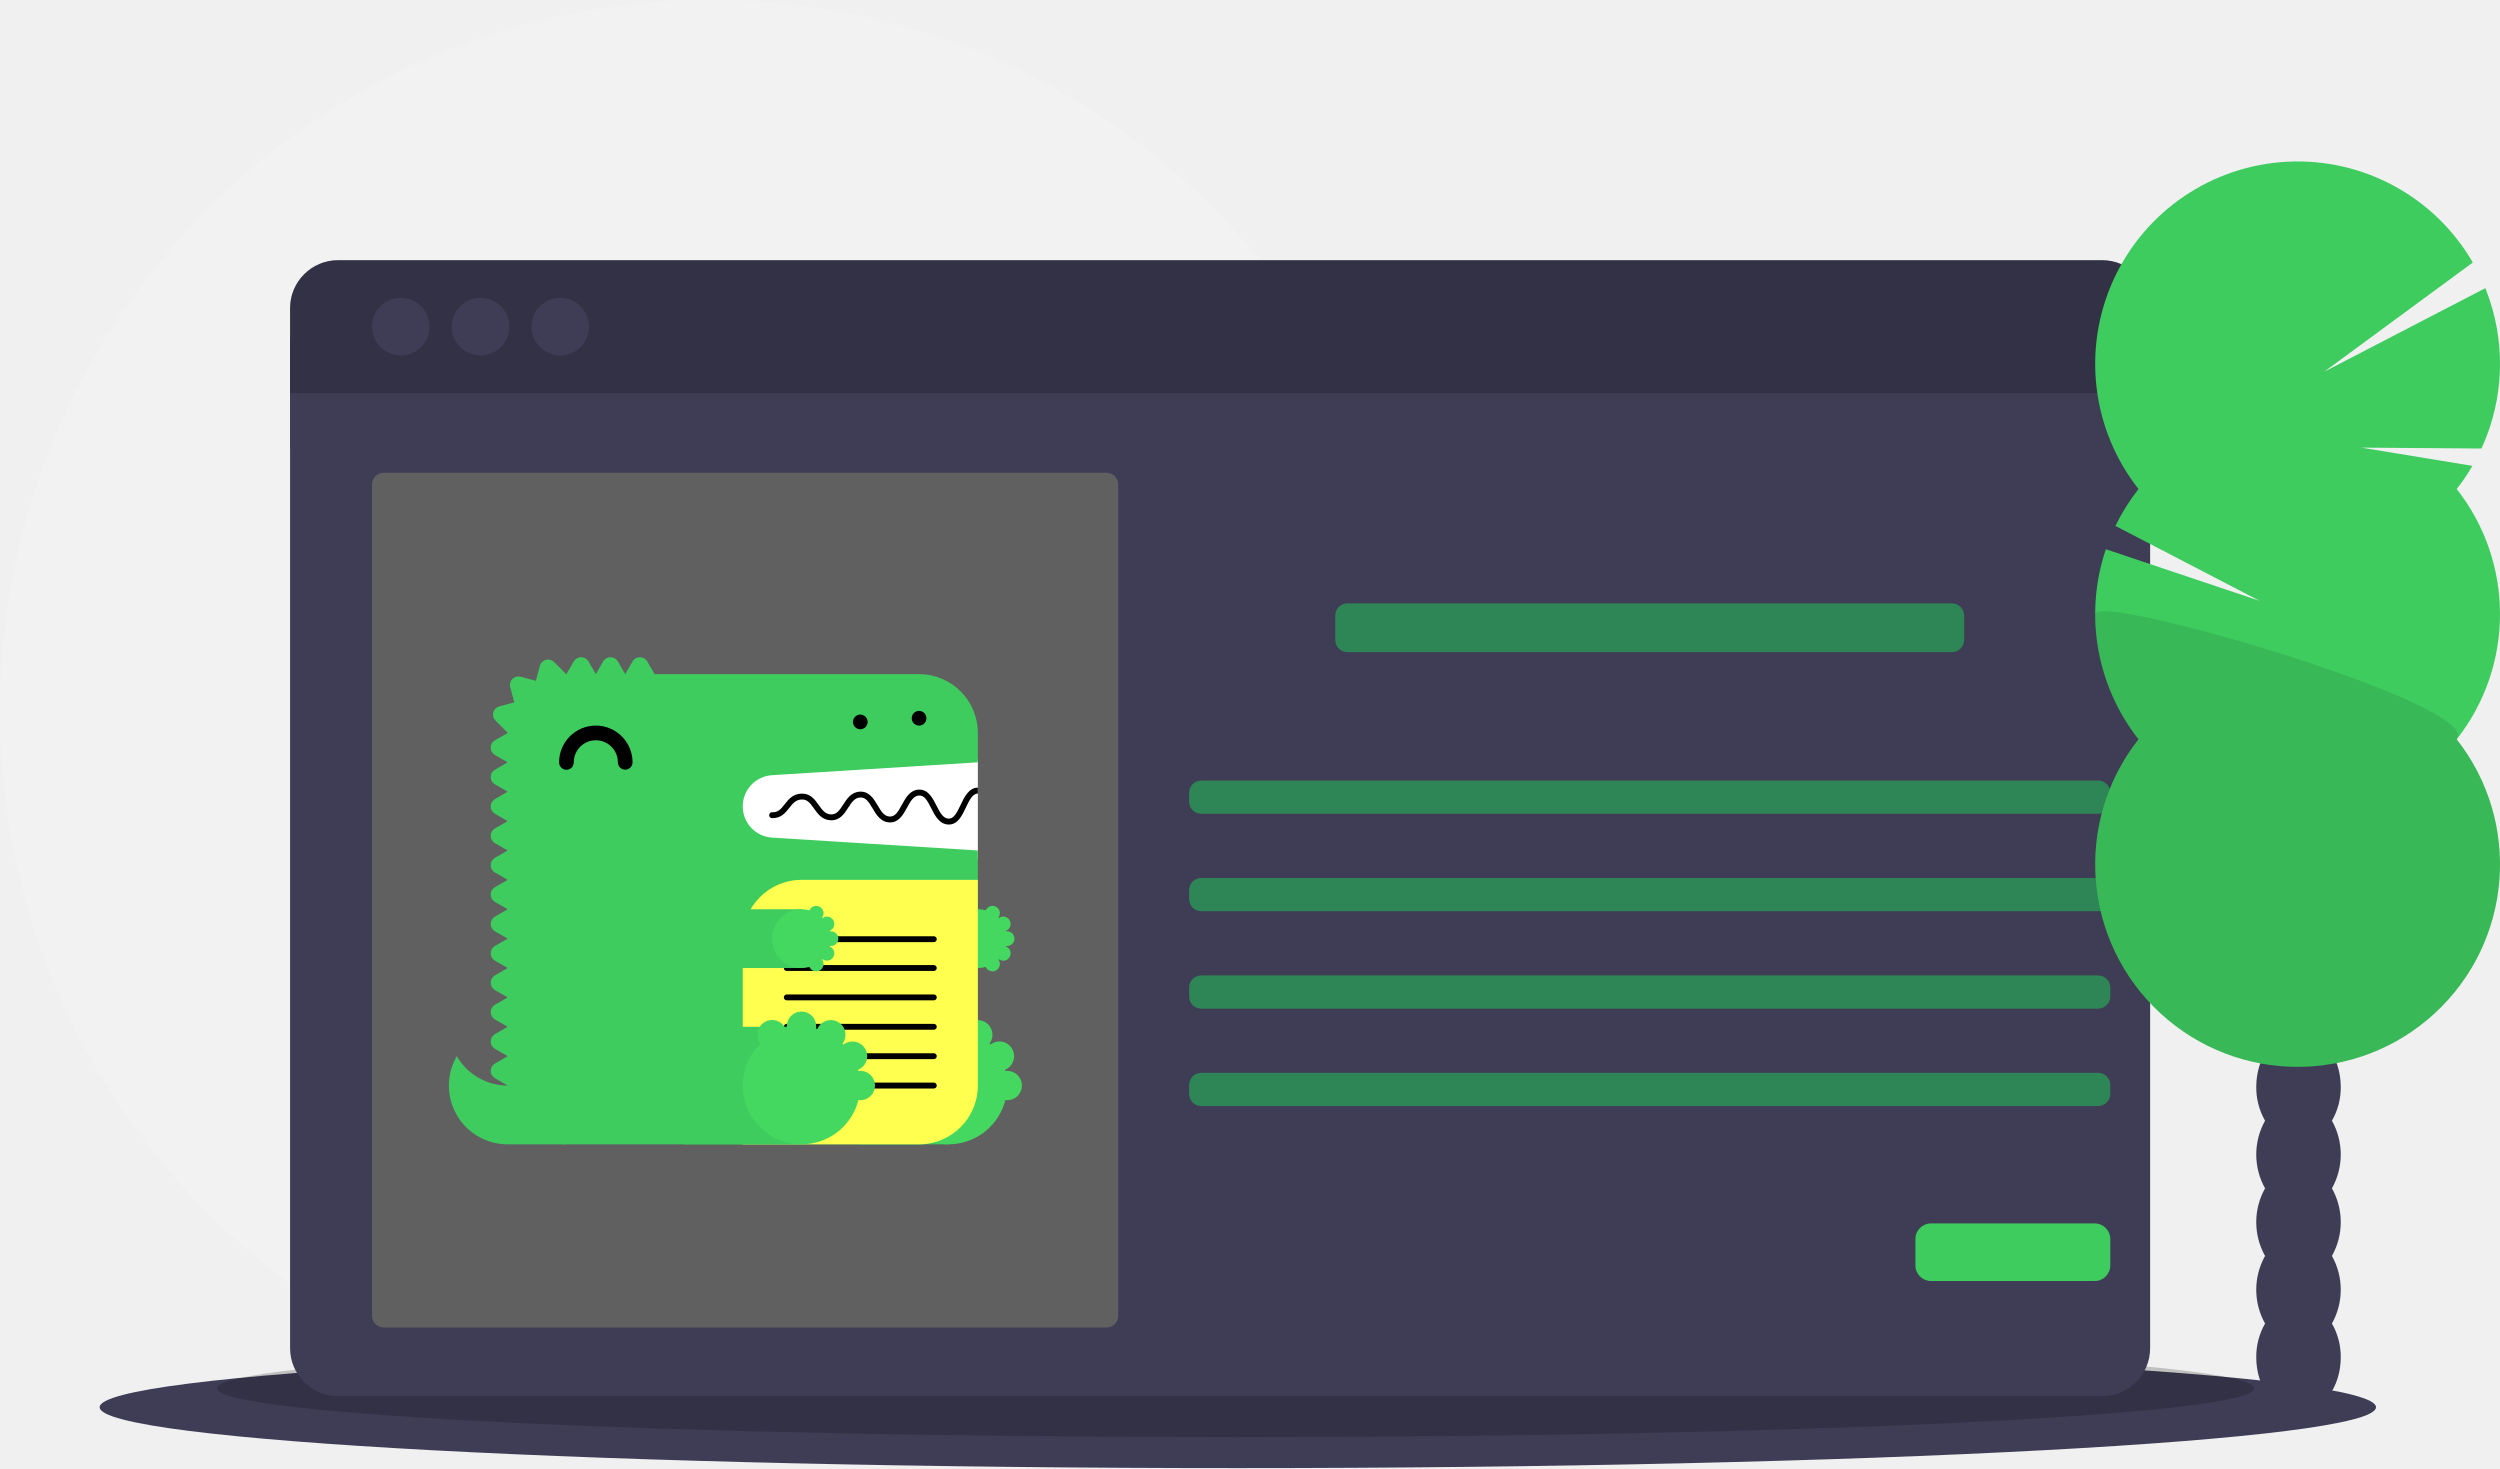
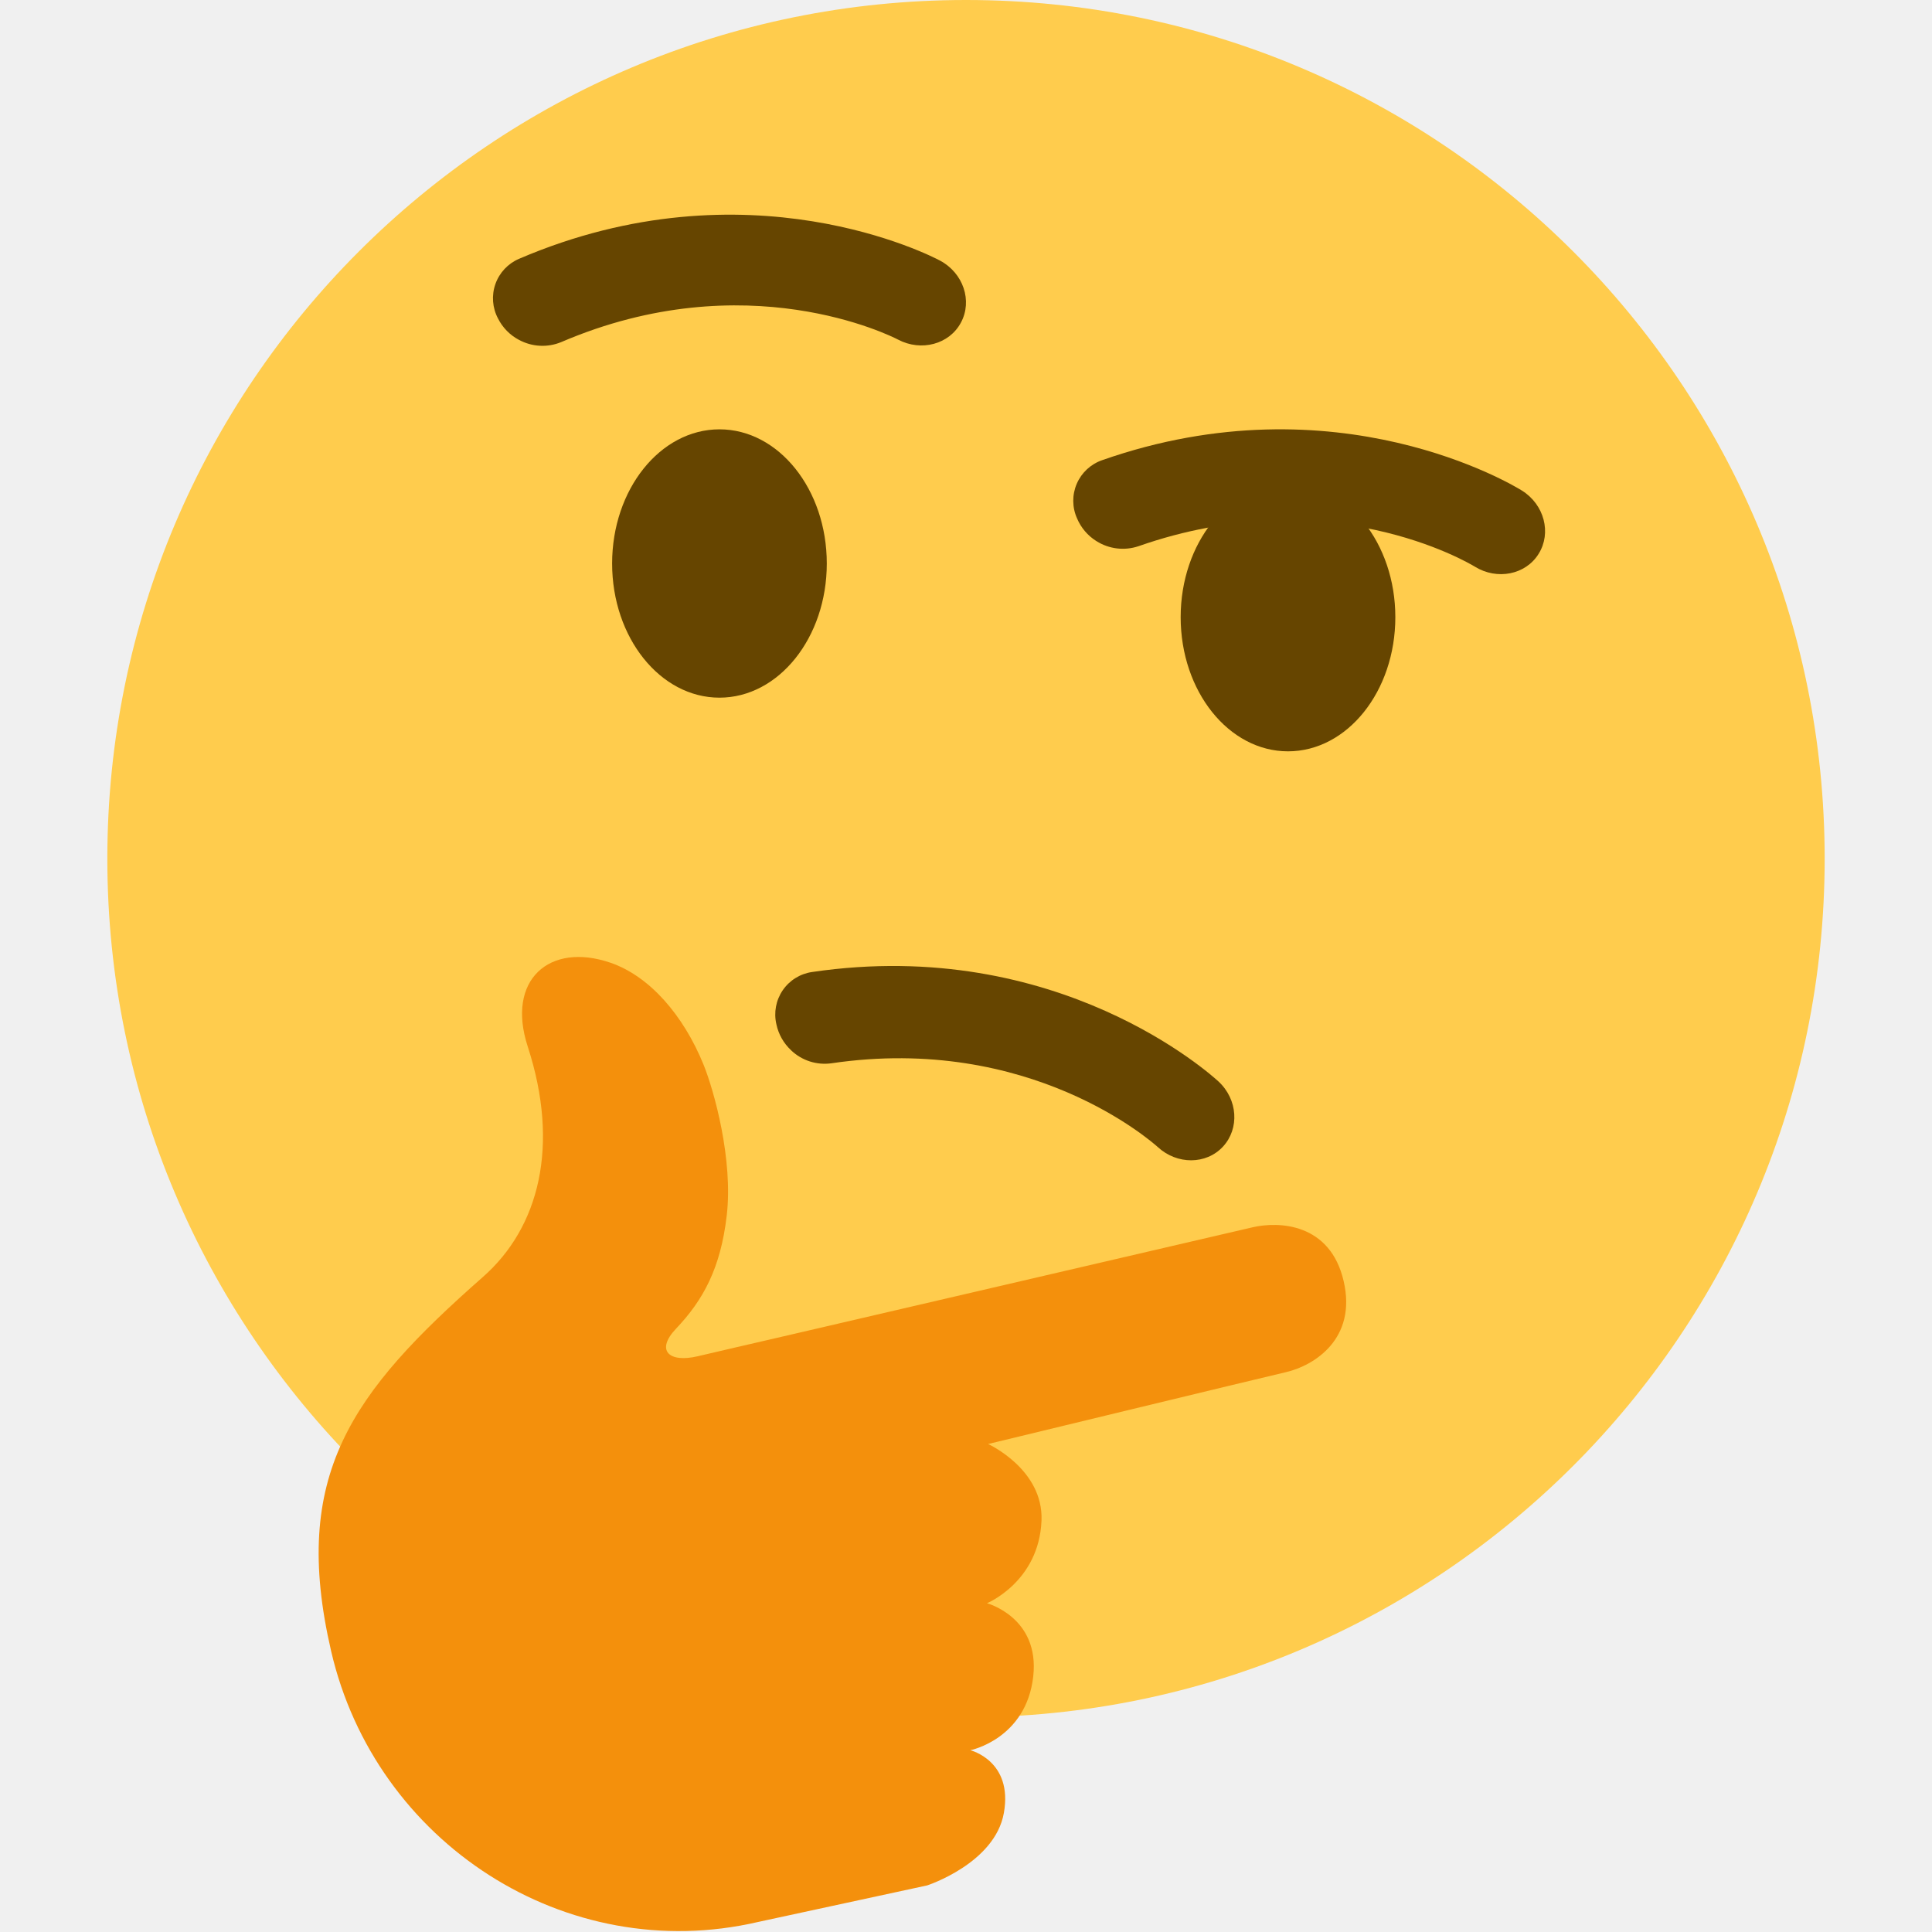
- <svg xmlns="http://www.w3.org/2000/svg" id="ac356da0-b129-4ca5-aecc-4700531dd101" data-name="Layer 1" width="1129" height="663" viewBox="0 0 1129 663">
-   <circle cx="321" cy="321" r="321" fill="#f2f2f2" />
-   <ellipse cx="559" cy="635.5" rx="514" ry="27.5" fill="#3f3d56" />
-   <ellipse cx="558" cy="627" rx="460" ry="22" opacity="0.2" />
-   <rect x="131" y="152.5" width="840" height="50" fill="#3f3d56" />
-   <path d="M166.5,727.33A21.67,21.67,0,0,0,188.17,749H984.83A21.67,21.67,0,0,0,1006.5,727.33V296h-840Z" transform="translate(-35.5 -118.5)" fill="#3f3d56" />
-   <path d="M984.83,236H188.17A21.67,21.67,0,0,0,166.5,257.67V296h840V257.67A21.67,21.67,0,0,0,984.83,236Z" transform="translate(-35.5 -118.5)" fill="#3f3d56" />
-   <path d="M984.83,236H188.17A21.67,21.67,0,0,0,166.5,257.67V296h840V257.67A21.67,21.67,0,0,0,984.83,236Z" transform="translate(-35.5 -118.5)" opacity="0.2" />
-   <circle cx="181" cy="147.5" r="13" fill="#3f3d56" />
-   <circle cx="217" cy="147.5" r="13" fill="#3f3d56" />
-   <circle cx="253" cy="147.5" r="13" fill="#3f3d56" />
-   <rect x="168" y="213.5" width="337" height="386" rx="5.335" fill="#606060" />
-   <rect x="603" y="272.5" width="284" height="22" rx="5.476" fill="#2e8555" />
-   <rect x="537" y="352.5" width="416" height="15" rx="5.476" fill="#2e8555" />
-   <rect x="537" y="396.5" width="416" height="15" rx="5.476" fill="#2e8555" />
-   <rect x="537" y="440.5" width="416" height="15" rx="5.476" fill="#2e8555" />
-   <rect x="537" y="484.5" width="416" height="15" rx="5.476" fill="#2e8555" />
-   <rect x="865" y="552.5" width="88" height="26" rx="7.028" fill="#3ecc5f" />
-   <path d="M1088.603,624.616a30.114,30.114,0,0,0,3.983-15.266c0-13.797-8.544-24.981-19.083-24.981s-19.083,11.184-19.083,24.981a30.114,30.114,0,0,0,3.983,15.266,31.248,31.248,0,0,0,0,30.532,31.248,31.248,0,0,0,0,30.532,31.248,31.248,0,0,0,0,30.532,30.114,30.114,0,0,0-3.983,15.266c0,13.797,8.544,24.981,19.083,24.981s19.083-11.184,19.083-24.981a30.114,30.114,0,0,0-3.983-15.266,31.248,31.248,0,0,0,0-30.532,31.248,31.248,0,0,0,0-30.532,31.248,31.248,0,0,0,0-30.532Z" transform="translate(-35.5 -118.5)" fill="#3f3d56" />
-   <ellipse cx="1038.003" cy="460.318" rx="19.083" ry="24.981" fill="#3f3d56" />
-   <ellipse cx="1038.003" cy="429.786" rx="19.083" ry="24.981" fill="#3f3d56" />
-   <path d="M1144.939,339.345a91.611,91.611,0,0,0,7.107-10.461l-50.141-8.235,54.229.403a91.566,91.566,0,0,0,1.746-72.426l-72.754,37.741,67.097-49.321a91.413,91.413,0,1,0-150.971,102.298,91.458,91.458,0,0,0-10.425,16.669l65.087,33.814-69.4-23.292a91.46,91.46,0,0,0,14.738,85.837,91.406,91.406,0,1,0,143.689,0,91.418,91.418,0,0,0,0-113.029Z" transform="translate(-35.5 -118.5)" fill="#3ecc5f" fill-rule="evenodd" />
-   <path d="M981.688,395.859a91.013,91.013,0,0,0,19.561,56.514,91.406,91.406,0,1,0,143.689,0C1157.19,436.821,981.688,385.6,981.688,395.859Z" transform="translate(-35.5 -118.5)" opacity="0.1" />
-   <path d="M365.62,461.436H477.094v45.12H365.62Z" transform="translate(-35.5 -118.5)" fill="#fff" fill-rule="evenodd" />
-   <path d="M264.763,608.741a26.509,26.509,0,0,1-22.962-13.271,26.51,26.51,0,0,0,22.962,39.812H291.304V608.741Z" transform="translate(-35.5 -118.5)" fill="#3ecc5f" fill-rule="evenodd" />
-   <path d="M384.172,468.571l92.922-5.807V449.493a26.541,26.541,0,0,0-26.541-26.541H331.116l-3.318-5.746a3.83,3.83,0,0,0-6.635,0l-3.318,5.746-3.318-5.746a3.83,3.83,0,0,0-6.635,0l-3.318,5.746L301.257,417.205a3.83,3.83,0,0,0-6.635,0L291.304,422.951c-.029,0-.056.004-.086.004l-5.497-5.495a3.829,3.829,0,0,0-6.407,1.717l-1.817,6.773L270.607,424.103a3.83,3.83,0,0,0-4.691,4.693l1.845,6.891-6.771,1.814a3.832,3.832,0,0,0-1.72,6.41l5.497,5.497c0,.028-.004.056-.004.085l-5.746,3.318a3.83,3.83,0,0,0,0,6.635l5.746,3.318L259.016,466.081a3.83,3.83,0,0,0,0,6.635l5.746,3.318-5.746,3.318a3.83,3.83,0,0,0,0,6.635l5.746,3.318-5.746,3.318a3.83,3.83,0,0,0,0,6.635l5.746,3.318-5.746,3.318a3.83,3.83,0,0,0,0,6.635l5.746,3.318-5.746,3.318a3.83,3.83,0,0,0,0,6.635l5.746,3.318-5.746,3.318a3.83,3.83,0,0,0,0,6.635l5.746,3.318-5.746,3.318a3.83,3.83,0,0,0,0,6.635l5.746,3.318L259.016,558.976a3.83,3.83,0,0,0,0,6.635l5.746,3.318-5.746,3.318a3.83,3.83,0,0,0,0,6.635l5.746,3.318-5.746,3.318a3.83,3.83,0,0,0,0,6.635l5.746,3.318-5.746,3.318a3.83,3.83,0,0,0,0,6.635l5.746,3.318A26.541,26.541,0,0,0,291.304,635.283H450.553A26.541,26.541,0,0,0,477.094,608.741V502.575l-92.922-5.807a14.126,14.126,0,0,1,0-28.198" transform="translate(-35.5 -118.5)" fill="#3ecc5f" fill-rule="evenodd" />
-   <path d="M424.011,635.283h39.812V582.2H424.011Z" transform="translate(-35.5 -118.5)" fill="#3ecc5f" fill-rule="evenodd" />
-   <path d="M490.365,602.106a6.602,6.602,0,0,0-.848.085c-.05-.199-.098-.399-.154-.599A6.627,6.627,0,1,0,482.806,590.21q-.22-.225-.445-.446a6.624,6.624,0,1,0-11.397-6.564c-.196-.056-.394-.102-.591-.153a6.64,6.64,0,1,0-13.101,0c-.196.05-.394.097-.591.153a6.628,6.628,0,1,0-11.397,6.564,26.528,26.528,0,1,0,44.231,25.528,6.621,6.621,0,1,0,.848-13.186" transform="translate(-35.5 -118.5)" fill="#44d860" fill-rule="evenodd" />
-   <path d="M437.282,555.658H477.094V529.117H437.282Z" transform="translate(-35.5 -118.5)" fill="#3ecc5f" fill-rule="evenodd" />
-   <path d="M490.365,545.705a3.318,3.318,0,0,0,0-6.635,3.411,3.411,0,0,0-.423.042c-.027-.1-.049-.199-.077-.299a3.319,3.319,0,0,0-1.278-6.379,3.282,3.282,0,0,0-2.001.687q-.109-.113-.223-.223a3.282,3.282,0,0,0,.671-1.983,3.318,3.318,0,0,0-6.37-1.299,13.271,13.271,0,1,0,0,25.541,3.318,3.318,0,0,0,6.37-1.299,3.282,3.282,0,0,0-.671-1.983q.113-.109.223-.223a3.282,3.282,0,0,0,2.001.687,3.318,3.318,0,0,0,1.278-6.379c.028-.098.05-.199.077-.299a3.413,3.413,0,0,0,.423.042" transform="translate(-35.5 -118.5)" fill="#44d860" fill-rule="evenodd" />
-   <path d="M317.845,466.081a3.318,3.318,0,0,1-3.318-3.318,9.953,9.953,0,1,0-19.906,0,3.318,3.318,0,1,1-6.635,0,16.588,16.588,0,1,1,33.177,0,3.318,3.318,0,0,1-3.318,3.318" transform="translate(-35.5 -118.5)" fill-rule="evenodd" />
-   <path d="M370.928,635.283h79.624A26.541,26.541,0,0,0,477.094,608.741v-92.895H397.47a26.541,26.541,0,0,0-26.541,26.541Z" transform="translate(-35.5 -118.5)" fill="#ffff50" fill-rule="evenodd" />
-   <path d="M457.214,556.985H390.808a1.327,1.327,0,0,1,0-2.654h66.407a1.327,1.327,0,0,1,0,2.654m0,26.541H390.808a1.327,1.327,0,1,1,0-2.654h66.407a1.327,1.327,0,0,1,0,2.654m0,26.541H390.808a1.327,1.327,0,1,1,0-2.654h66.407a1.327,1.327,0,0,1,0,2.654m0-66.107H390.808a1.327,1.327,0,0,1,0-2.654h66.407a1.327,1.327,0,0,1,0,2.654m0,26.295H390.808a1.327,1.327,0,0,1,0-2.654h66.407a1.327,1.327,0,0,1,0,2.654m0,26.541H390.808a1.327,1.327,0,0,1,0-2.654h66.407a1.327,1.327,0,0,1,0,2.654M477.094,474.191c-.016,0-.029-.008-.045-.007-4.101.139-6.041,4.241-7.753,7.86-1.786,3.782-3.168,6.241-5.432,6.167-2.507-.09-3.94-2.922-5.458-5.919-1.744-3.442-3.734-7.347-7.913-7.201-4.042.138-5.989,3.708-7.706,6.857-1.827,3.355-3.071,5.395-5.469,5.3-2.557-.093-3.916-2.395-5.489-5.06-1.753-2.967-3.78-6.304-7.878-6.189-3.973.137-5.925,3.165-7.648,5.839-1.822,2.827-3.099,4.549-5.527,4.447-2.618-.093-3.971-2.004-5.535-4.216-1.757-2.486-3.737-5.299-7.823-5.162-3.886.133-5.838,2.614-7.559,4.801-1.635,2.076-2.912,3.718-5.612,3.615a1.328,1.328,0,1,0-.096,2.654c4.004.134,6.032-2.389,7.793-4.628,1.562-1.985,2.91-3.699,5.564-3.789,2.556-.109,3.754,1.48,5.567,4.041,1.721,2.434,3.675,5.194,7.605,5.336,4.118.138,6.099-2.939,7.854-5.663,1.569-2.434,2.922-4.535,5.507-4.624,2.379-.089,3.675,1.792,5.501,4.885,1.721,2.916,3.671,6.219,7.68,6.365,4.147.143,6.15-3.477,7.895-6.682,1.512-2.771,2.938-5.388,5.466-5.476,2.379-.056,3.62,2.117,5.456,5.746,1.715,3.388,3.659,7.226,7.73,7.373l.224.004c4.066,0,5.996-4.081,7.704-7.689,1.512-3.198,2.942-6.211,5.397-6.334Z" transform="translate(-35.5 -118.5)" fill-rule="evenodd" />
-   <path d="M344.387,635.283h53.083V582.2H344.387Z" transform="translate(-35.5 -118.5)" fill="#3ecc5f" fill-rule="evenodd" />
-   <path d="M424.011,602.106a6.602,6.602,0,0,0-.848.085c-.05-.199-.098-.399-.154-.599A6.627,6.627,0,1,0,416.452,590.21q-.22-.225-.445-.446a6.624,6.624,0,1,0-11.397-6.564c-.196-.056-.394-.102-.591-.153a6.64,6.64,0,1,0-13.101,0c-.196.05-.394.097-.591.153a6.628,6.628,0,1,0-11.397,6.564,26.528,26.528,0,1,0,44.231,25.528,6.621,6.621,0,1,0,.848-13.186" transform="translate(-35.5 -118.5)" fill="#44d860" fill-rule="evenodd" />
-   <path d="M344.387,555.658h53.083V529.117H344.387Z" transform="translate(-35.5 -118.5)" fill="#3ecc5f" fill-rule="evenodd" />
-   <path d="M410.74,545.705a3.318,3.318,0,1,0,0-6.635,3.411,3.411,0,0,0-.423.042c-.027-.1-.049-.199-.077-.299a3.319,3.319,0,0,0-1.278-6.379,3.282,3.282,0,0,0-2.001.687q-.109-.113-.223-.223a3.282,3.282,0,0,0,.671-1.983,3.318,3.318,0,0,0-6.37-1.299,13.271,13.271,0,1,0,0,25.541,3.318,3.318,0,0,0,6.37-1.299,3.282,3.282,0,0,0-.671-1.983q.113-.109.223-.223a3.282,3.282,0,0,0,2.001.687,3.318,3.318,0,0,0,1.278-6.379c.028-.098.05-.199.077-.299a3.413,3.413,0,0,0,.423.042" transform="translate(-35.5 -118.5)" fill="#44d860" fill-rule="evenodd" />
-   <path d="M424.011,447.834a3.603,3.603,0,0,1-.65-.066,3.344,3.344,0,0,1-.624-.186,3.447,3.447,0,0,1-.572-.305,5.027,5.027,0,0,1-.504-.411,3.887,3.887,0,0,1-.41-.504,3.275,3.275,0,0,1-.557-1.845,3.602,3.602,0,0,1,.066-.65,3.826,3.826,0,0,1,.184-.624,3.489,3.489,0,0,1,.307-.571,3.197,3.197,0,0,1,.914-.916,3.447,3.447,0,0,1,.572-.305,3.344,3.344,0,0,1,.624-.186,3.069,3.069,0,0,1,1.301,0,3.223,3.223,0,0,1,1.194.491,5.028,5.028,0,0,1,.504.411,4.88,4.88,0,0,1,.411.504,3.382,3.382,0,0,1,.305.571,3.478,3.478,0,0,1,.252,1.274A3.364,3.364,0,0,1,426.36,446.865a5.027,5.027,0,0,1-.504.411,3.306,3.306,0,0,1-1.845.557m26.541-1.659a3.388,3.388,0,0,1-2.35-.969,5.042,5.042,0,0,1-.41-.504,3.275,3.275,0,0,1-.557-1.845,3.387,3.387,0,0,1,.967-2.349,5.026,5.026,0,0,1,.504-.411,3.447,3.447,0,0,1,.572-.305,3.343,3.343,0,0,1,.624-.186,3.07,3.07,0,0,1,1.301,0,3.224,3.224,0,0,1,1.194.491,5.026,5.026,0,0,1,.504.411,3.388,3.388,0,0,1,.969,2.349,3.726,3.726,0,0,1-.066.65,3.374,3.374,0,0,1-.186.624,4.715,4.715,0,0,1-.305.571,4.88,4.88,0,0,1-.411.504,5.026,5.026,0,0,1-.504.411,3.305,3.305,0,0,1-1.845.557" transform="translate(-35.5 -118.5)" fill-rule="evenodd" />
+ <svg xmlns="http://www.w3.org/2000/svg" viewBox="0 0 45 45">
+   <defs>
+     <clipPath id="a" clipPathUnits="userSpaceOnUse">
+       <path d="M0 36h36V0H0v36z" />
+     </clipPath>
+   </defs>
+   <g clip-path="url(#a)" transform="matrix(1.25 0 0 -1.25 0 45)">
+     <path d="M2 20C2 11.163 9.164 4 18 4c8.837 0 16 7.163 16 16 0 8.836-7.163 16-16 16-8.836 0-16-7.164-16-16" fill="#ffcc4d" />
+     <path d="M15.406 25.5c0-1.381-.896-2.5-2-2.5s-2 1.119-2 2.5c0 1.38.896 2.5 2 2.5s2-1.12 2-2.5M26 24.5c0-1.381-.895-2.5-2-2.5-1.104 0-2 1.119-2 2.5 0 1.38.896 2.5 2 2.5 1.105 0 2-1.12 2-2.5M9.67 29.667a.917.917 0 00-.39.398.8.8 0 00.393 1.113c4.266 1.83 7.699.043 7.843-.034.433-.231.608-.748.39-1.154-.215-.405-.74-.546-1.172-.318-.123.064-2.832 1.432-6.278-.047a.915.915 0 00-.785.042M14.743 16.428a.919.919 0 00-.276.486.799.799 0 00.665.974c4.592.678 7.452-1.93 7.573-2.04.36-.334.395-.877.082-1.215-.312-.336-.855-.338-1.214-.006-.104.092-2.372 2.108-6.082 1.56a.907.907 0 00-.748.24" fill="#664500" />
+     <path d="M20.43 25.917a.924.924 0 00-.361.424.8.8 0 00.467 1.084c4.38 1.536 7.685-.48 7.824-.567.415-.26.554-.787.31-1.178-.241-.39-.775-.495-1.19-.238-.12.073-2.728 1.621-6.267.38a.916.916 0 00-.782.095" fill="#664500" />
+     <path d="M17.276.868s1.265.411 1.43 1.352c.172.971-.625 1.167-.625 1.167s1.041.208 1.172 1.376c.123 1.1-.862 1.363-.862 1.363s.97.4 1.016 1.54c.038.958-.995 1.427-.995 1.427s5.038 1.22 5.555 1.34c.516.121 1.321.616 1.07 1.695-.249 1.08-1.204 1.118-1.698 1.003-.494-.116-6.744-1.567-8.9-2.069-.23-.053-1.308-.302-1.439-.334-.54-.127-.785.111-.405.512.51.536.833 1.13.947 2.113.12 1.036-.232 2.314-.433 2.81-.374.92-1.005 1.648-1.734 1.898-1.138.39-1.946-.32-1.542-1.56.604-1.856.21-3.376-.833-4.294-2.449-2.157-3.589-3.695-2.83-6.973.827-3.575 4.377-5.876 7.952-5.048l3.154.682" fill="#f4900c" />
+   </g>
</svg>
